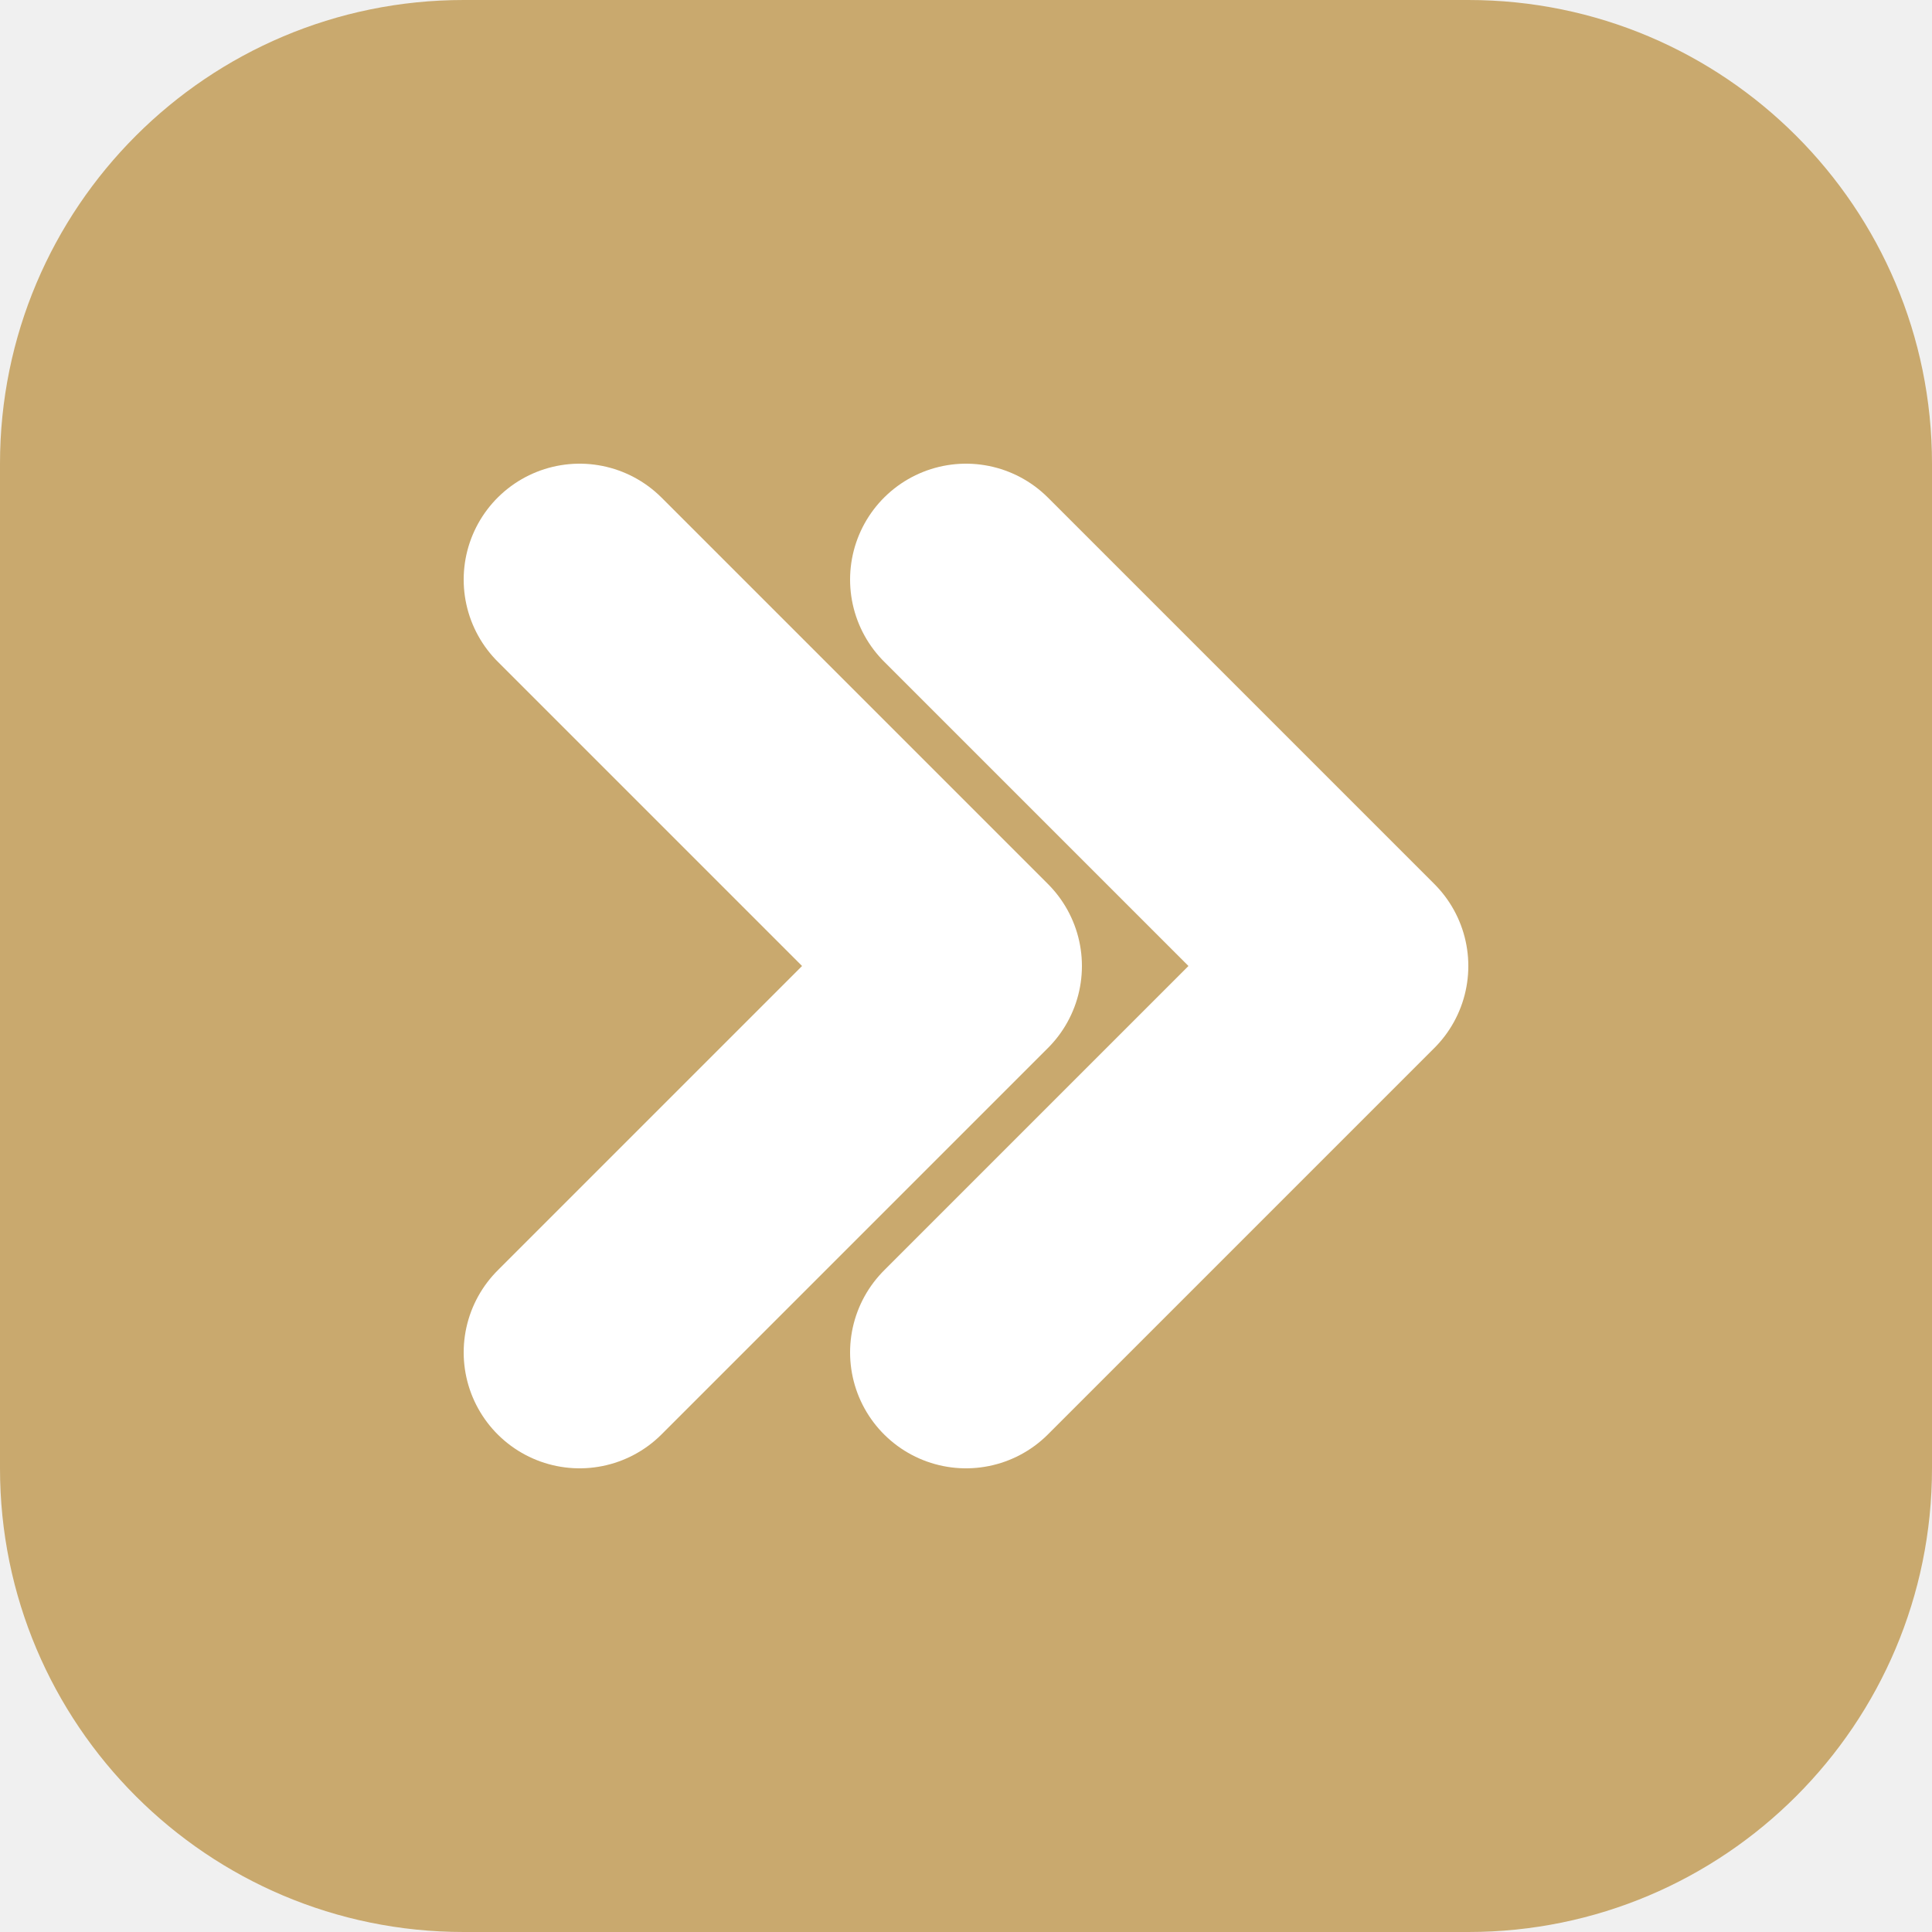
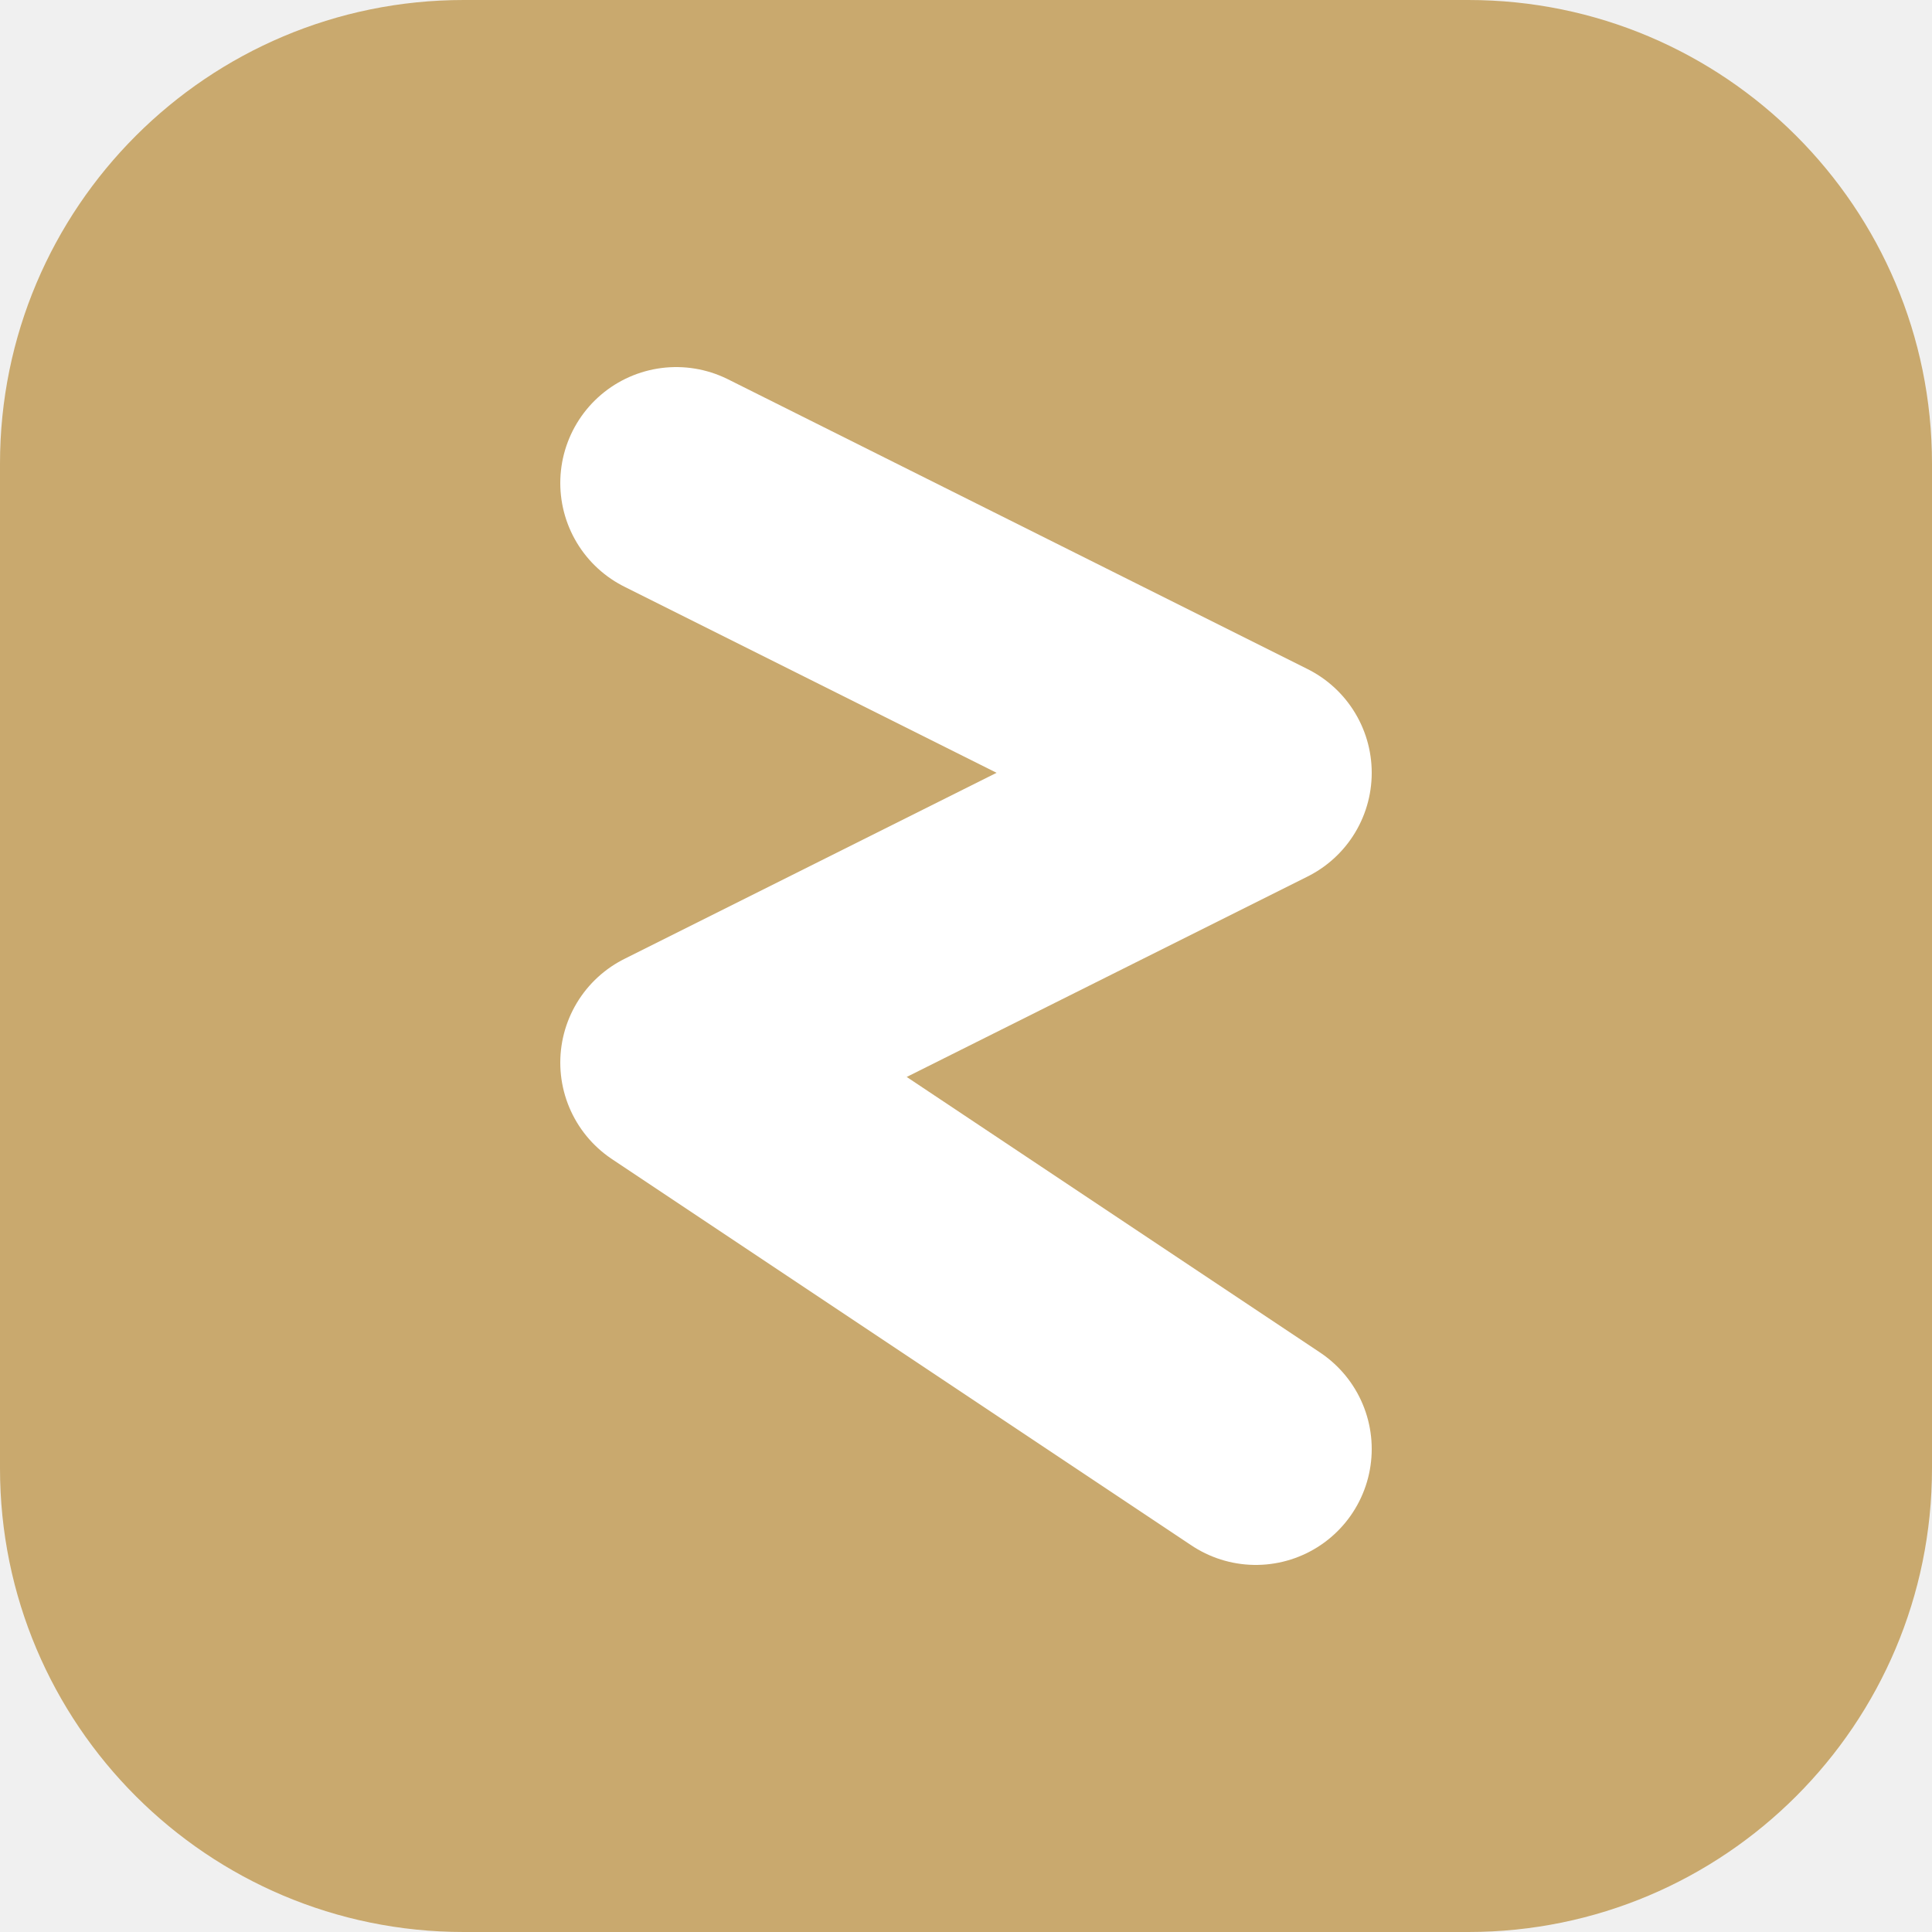
<svg xmlns="http://www.w3.org/2000/svg" width="100" height="100" viewBox="0 0 100 100" fill="none">
  <rect width="100" height="100" rx="24" fill="#C9A96E" />
-   <path d="M30 30L50 50L30 70" stroke="white" stroke-width="12" stroke-linecap="round" stroke-linejoin="round" />
-   <path d="M50 30L70 50L50 70" stroke="white" stroke-width="12" stroke-linecap="round" stroke-linejoin="round" />
+   <path d="M35 25L65 40L35 55L65 75" stroke="white" stroke-width="12" stroke-linecap="round" stroke-linejoin="round" />
</svg>
